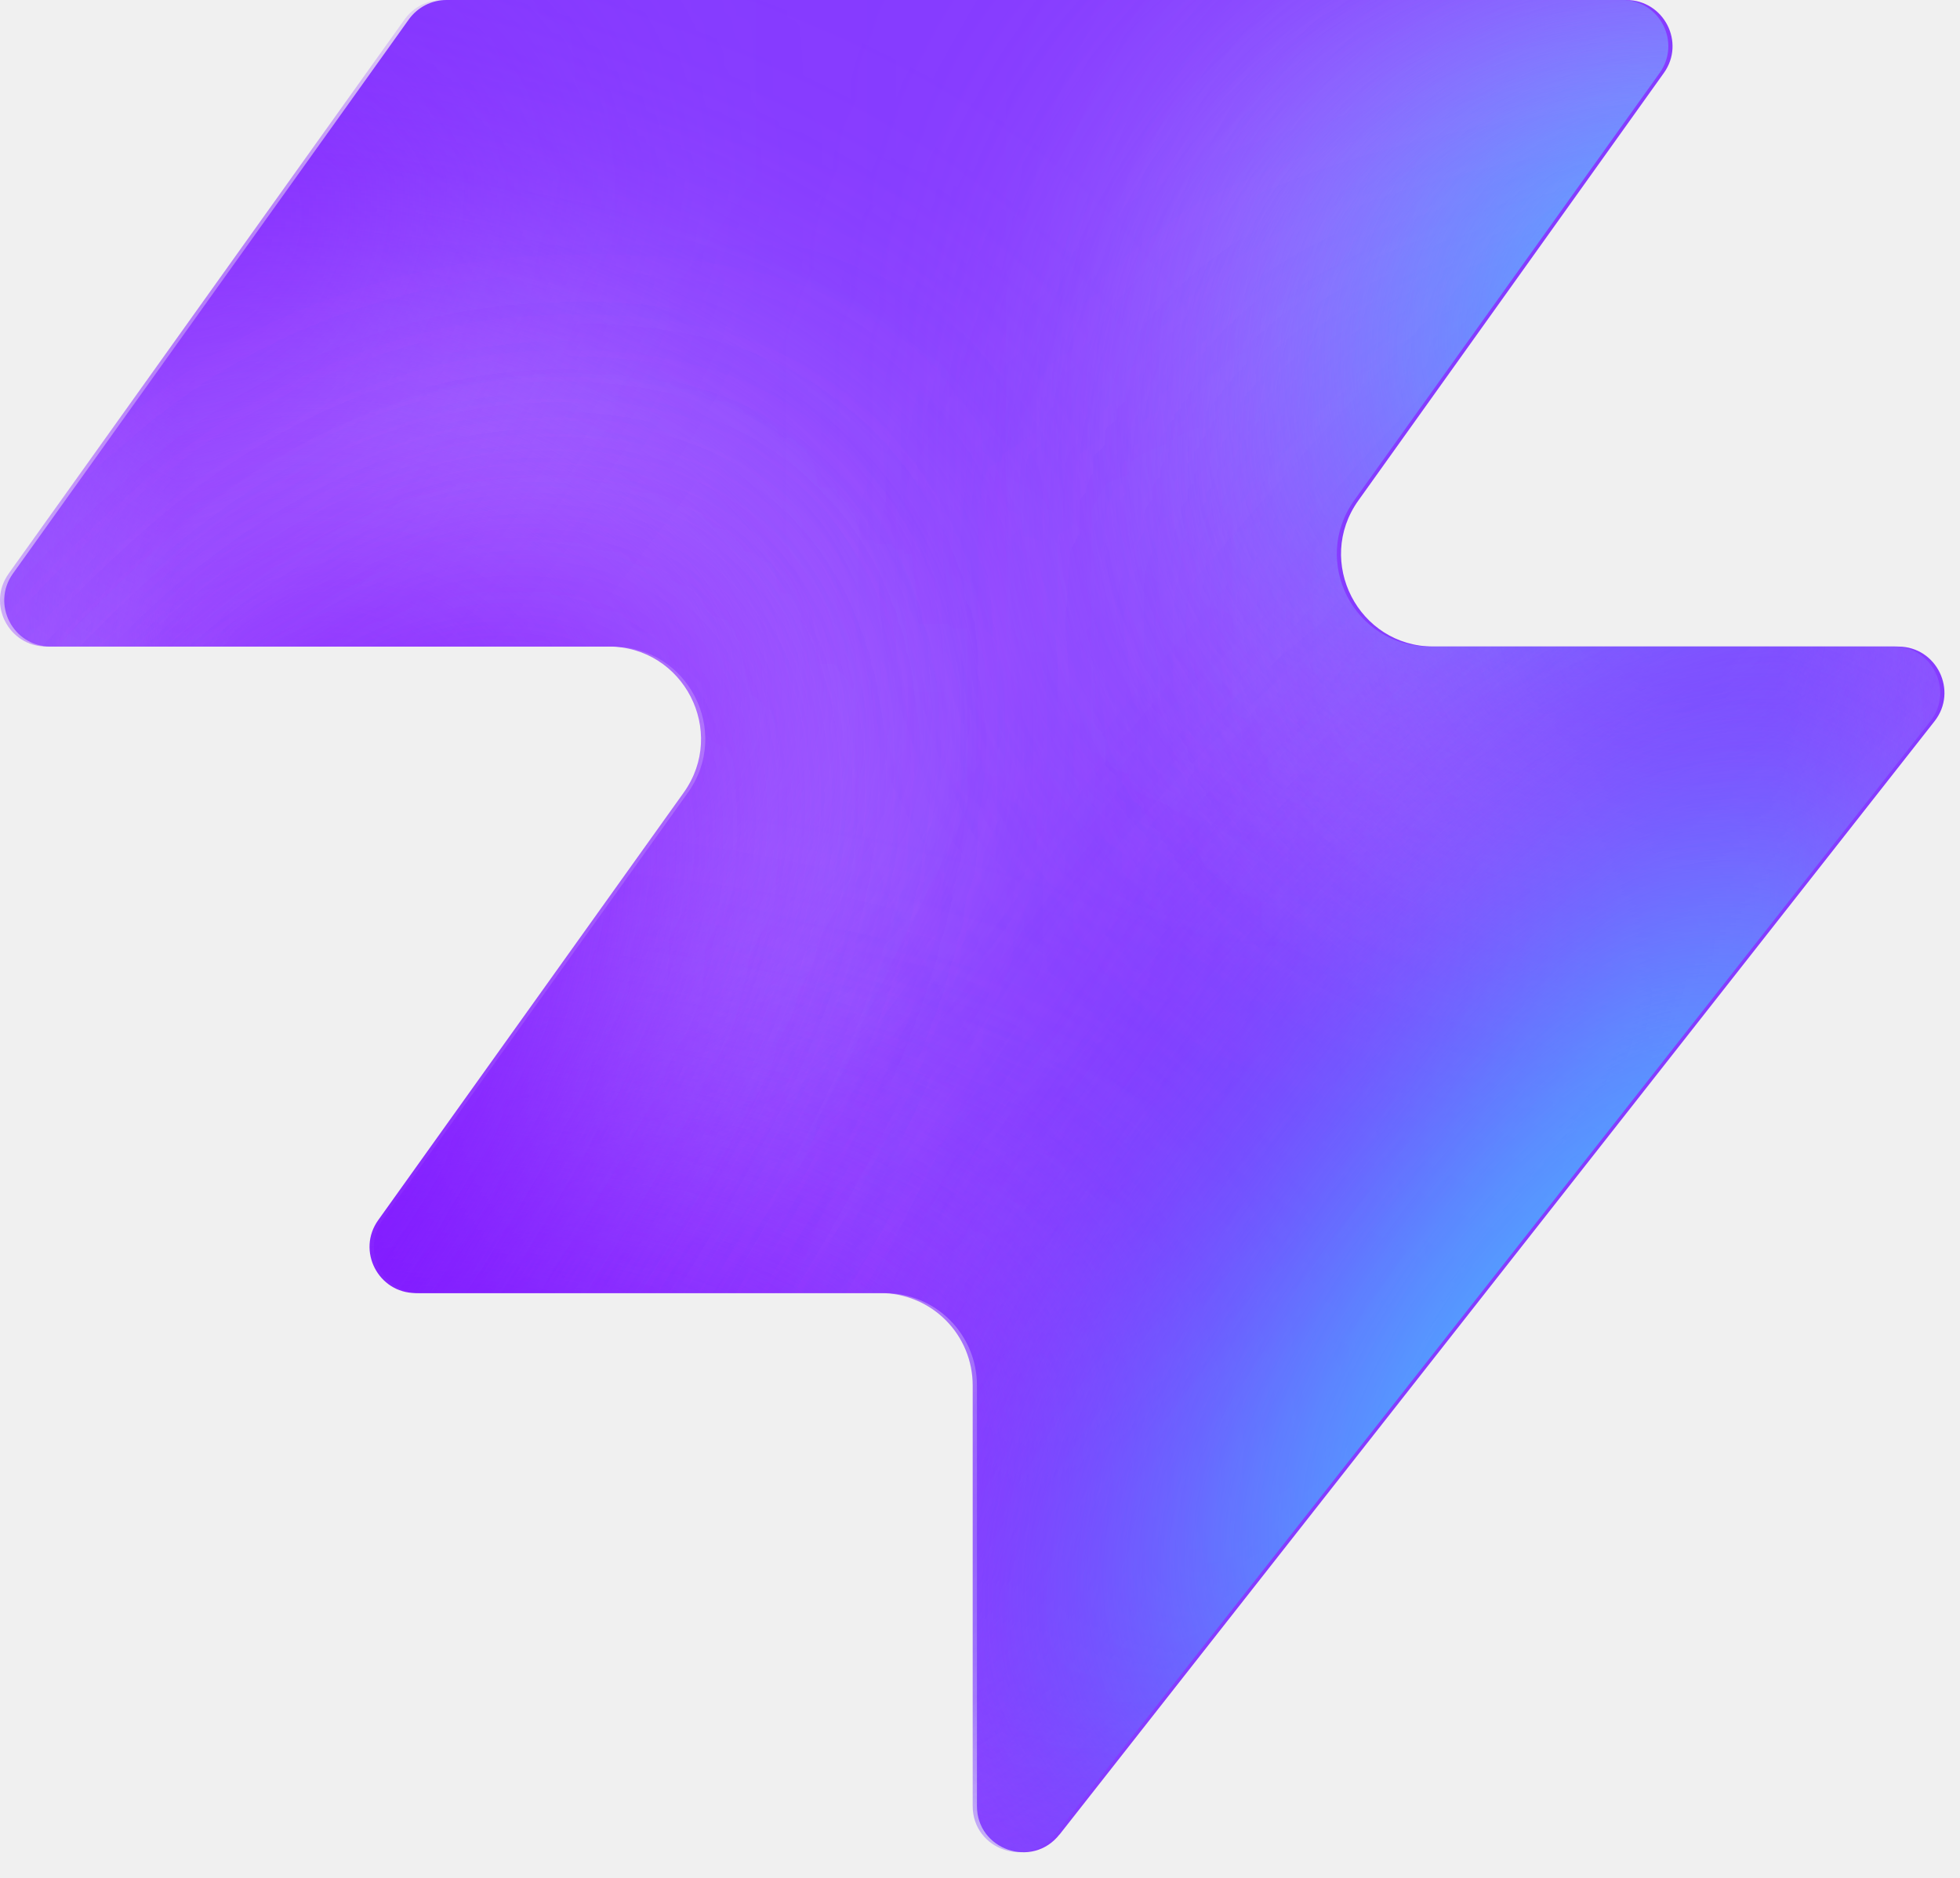
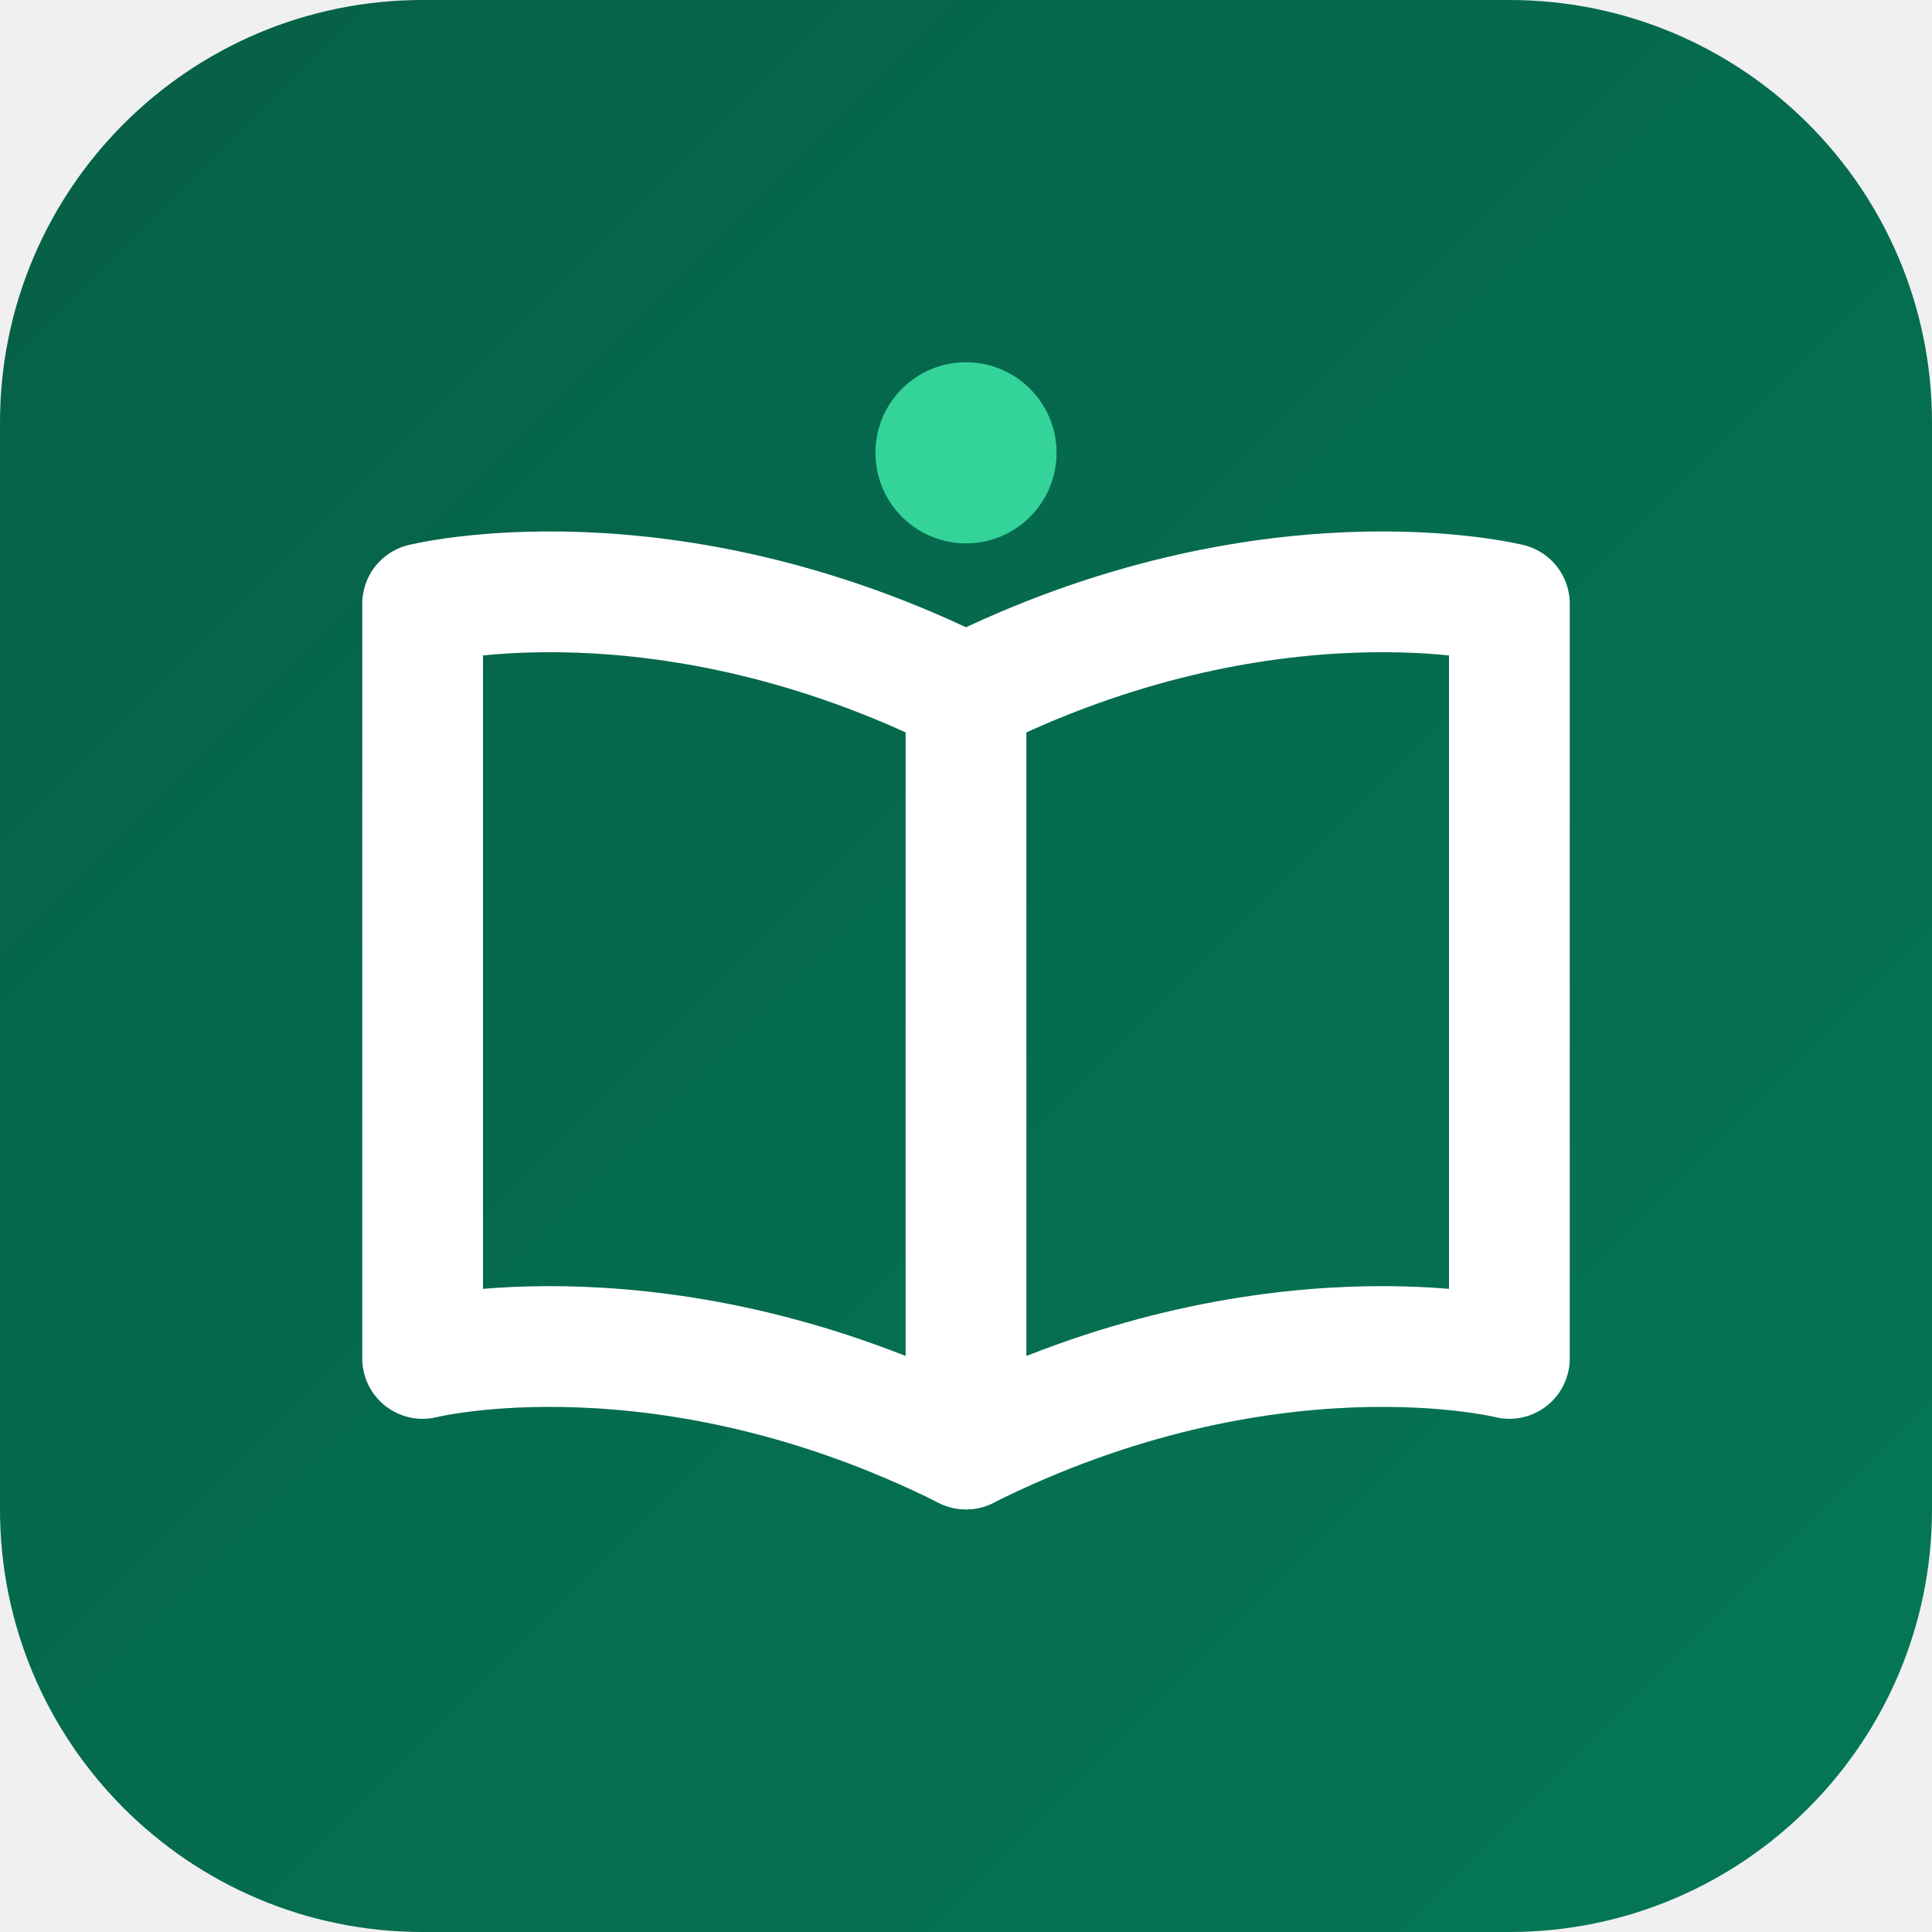
- <svg xmlns="http://www.w3.org/2000/svg" width="48" height="46" fill="none" viewBox="0 0 48 46">
-   <path fill="#863bff" d="M25.946 44.938c-.664.845-2.021.375-2.021-.698V33.937a2.26 2.26 0 0 0-2.262-2.262H10.287c-.92 0-1.456-1.04-.92-1.788l7.48-10.471c1.07-1.497 0-3.578-1.842-3.578H1.237c-.92 0-1.456-1.04-.92-1.788L10.013.474c.214-.297.556-.474.92-.474h28.894c.92 0 1.456 1.04.92 1.788l-7.48 10.471c-1.07 1.498 0 3.579 1.842 3.579h11.377c.943 0 1.473 1.088.89 1.83L25.947 44.94z" style="fill:#863bff;fill:color(display-p3 .525 .23 1);fill-opacity:1" />
-   <mask id="a" width="48" height="46" x="0" y="0" maskUnits="userSpaceOnUse" style="mask-type:alpha">
-     <path fill="#000" d="M25.842 44.938c-.664.844-2.021.375-2.021-.698V33.937a2.26 2.26 0 0 0-2.262-2.262H10.183c-.92 0-1.456-1.04-.92-1.788l7.48-10.471c1.07-1.498 0-3.579-1.842-3.579H1.133c-.92 0-1.456-1.04-.92-1.787L9.91.473c.214-.297.556-.474.92-.474h28.894c.92 0 1.456 1.04.92 1.788l-7.48 10.471c-1.07 1.498 0 3.578 1.842 3.578h11.377c.943 0 1.473 1.088.89 1.832L25.843 44.94z" style="fill:#000;fill-opacity:1" />
-   </mask>
-   <g mask="url(#a)">
-     <g filter="url(#b)">
-       <ellipse cx="5.508" cy="14.704" fill="#ede6ff" rx="5.508" ry="14.704" style="fill:#ede6ff;fill:color(display-p3 .927 .903 1);fill-opacity:1" transform="matrix(.00324 1 1 -.00324 -4.47 31.516)" />
-     </g>
-     <g filter="url(#c)">
-       <ellipse cx="10.399" cy="29.851" fill="#ede6ff" rx="10.399" ry="29.851" style="fill:#ede6ff;fill:color(display-p3 .927 .903 1);fill-opacity:1" transform="matrix(.00324 1 1 -.00324 -39.328 7.883)" />
-     </g>
-     <g filter="url(#d)">
-       <ellipse cx="5.508" cy="30.487" fill="#7e14ff" rx="5.508" ry="30.487" style="fill:#7e14ff;fill:color(display-p3 .492 .077 1);fill-opacity:1" transform="rotate(89.814 -25.913 -14.639)scale(1 -1)" />
-     </g>
-     <g filter="url(#e)">
-       <ellipse cx="5.508" cy="30.599" fill="#7e14ff" rx="5.508" ry="30.599" style="fill:#7e14ff;fill:color(display-p3 .492 .077 1);fill-opacity:1" transform="rotate(89.814 -32.644 -3.334)scale(1 -1)" />
-     </g>
-     <g filter="url(#f)">
-       <ellipse cx="5.508" cy="30.599" fill="#7e14ff" rx="5.508" ry="30.599" style="fill:#7e14ff;fill:color(display-p3 .492 .077 1);fill-opacity:1" transform="matrix(.00324 1 1 -.00324 -34.34 30.47)" />
-     </g>
-     <g filter="url(#g)">
-       <ellipse cx="14.072" cy="22.078" fill="#ede6ff" rx="14.072" ry="22.078" style="fill:#ede6ff;fill:color(display-p3 .927 .903 1);fill-opacity:1" transform="rotate(93.35 24.506 48.493)scale(-1 1)" />
-     </g>
-     <g filter="url(#h)">
-       <ellipse cx="3.47" cy="21.501" fill="#7e14ff" rx="3.47" ry="21.501" style="fill:#7e14ff;fill:color(display-p3 .492 .077 1);fill-opacity:1" transform="rotate(89.009 28.708 47.59)scale(-1 1)" />
-     </g>
-     <g filter="url(#i)">
-       <ellipse cx="3.47" cy="21.501" fill="#7e14ff" rx="3.47" ry="21.501" style="fill:#7e14ff;fill:color(display-p3 .492 .077 1);fill-opacity:1" transform="rotate(89.009 28.708 47.59)scale(-1 1)" />
-     </g>
-     <g filter="url(#j)">
-       <ellipse cx=".387" cy="8.972" fill="#7e14ff" rx="4.407" ry="29.108" style="fill:#7e14ff;fill:color(display-p3 .492 .077 1);fill-opacity:1" transform="rotate(39.51 .387 8.972)" />
-     </g>
-     <g filter="url(#k)">
-       <ellipse cx="47.523" cy="-6.092" fill="#7e14ff" rx="4.407" ry="29.108" style="fill:#7e14ff;fill:color(display-p3 .492 .077 1);fill-opacity:1" transform="rotate(37.892 47.523 -6.092)" />
-     </g>
-     <g filter="url(#l)">
-       <ellipse cx="41.412" cy="6.333" fill="#47bfff" rx="5.971" ry="9.665" style="fill:#47bfff;fill:color(display-p3 .28 .748 1);fill-opacity:1" transform="rotate(37.892 41.412 6.333)" />
-     </g>
-     <g filter="url(#m)">
-       <ellipse cx="-1.879" cy="38.332" fill="#7e14ff" rx="4.407" ry="29.108" style="fill:#7e14ff;fill:color(display-p3 .492 .077 1);fill-opacity:1" transform="rotate(37.892 -1.88 38.332)" />
-     </g>
-     <g filter="url(#n)">
-       <ellipse cx="-1.879" cy="38.332" fill="#7e14ff" rx="4.407" ry="29.108" style="fill:#7e14ff;fill:color(display-p3 .492 .077 1);fill-opacity:1" transform="rotate(37.892 -1.88 38.332)" />
-     </g>
-     <g filter="url(#o)">
-       <ellipse cx="35.651" cy="29.907" fill="#7e14ff" rx="4.407" ry="29.108" style="fill:#7e14ff;fill:color(display-p3 .492 .077 1);fill-opacity:1" transform="rotate(37.892 35.651 29.907)" />
-     </g>
-     <g filter="url(#p)">
-       <ellipse cx="38.418" cy="32.4" fill="#47bfff" rx="5.971" ry="15.297" style="fill:#47bfff;fill:color(display-p3 .28 .748 1);fill-opacity:1" transform="rotate(37.892 38.418 32.4)" />
-     </g>
-   </g>
+ <svg xmlns="http://www.w3.org/2000/svg" viewBox="0 0 128 128" width="128" height="128">
  <defs>
-     <filter id="b" width="60.045" height="41.654" x="-19.77" y="16.149" color-interpolation-filters="sRGB" filterUnits="userSpaceOnUse">
-       <feFlood flood-opacity="0" result="BackgroundImageFix" />
-       <feBlend in="SourceGraphic" in2="BackgroundImageFix" result="shape" />
-       <feGaussianBlur result="effect1_foregroundBlur_2002_17158" stdDeviation="7.659" />
-     </filter>
-     <filter id="c" width="90.34" height="51.437" x="-54.613" y="-7.533" color-interpolation-filters="sRGB" filterUnits="userSpaceOnUse">
-       <feFlood flood-opacity="0" result="BackgroundImageFix" />
-       <feBlend in="SourceGraphic" in2="BackgroundImageFix" result="shape" />
-       <feGaussianBlur result="effect1_foregroundBlur_2002_17158" stdDeviation="7.659" />
-     </filter>
-     <filter id="d" width="79.355" height="29.4" x="-49.64" y="2.03" color-interpolation-filters="sRGB" filterUnits="userSpaceOnUse">
-       <feFlood flood-opacity="0" result="BackgroundImageFix" />
-       <feBlend in="SourceGraphic" in2="BackgroundImageFix" result="shape" />
-       <feGaussianBlur result="effect1_foregroundBlur_2002_17158" stdDeviation="4.596" />
-     </filter>
-     <filter id="e" width="79.579" height="29.4" x="-45.045" y="20.029" color-interpolation-filters="sRGB" filterUnits="userSpaceOnUse">
-       <feFlood flood-opacity="0" result="BackgroundImageFix" />
-       <feBlend in="SourceGraphic" in2="BackgroundImageFix" result="shape" />
-       <feGaussianBlur result="effect1_foregroundBlur_2002_17158" stdDeviation="4.596" />
-     </filter>
-     <filter id="f" width="79.579" height="29.4" x="-43.513" y="21.178" color-interpolation-filters="sRGB" filterUnits="userSpaceOnUse">
-       <feFlood flood-opacity="0" result="BackgroundImageFix" />
-       <feBlend in="SourceGraphic" in2="BackgroundImageFix" result="shape" />
-       <feGaussianBlur result="effect1_foregroundBlur_2002_17158" stdDeviation="4.596" />
-     </filter>
-     <filter id="g" width="74.749" height="58.852" x="15.756" y="-17.901" color-interpolation-filters="sRGB" filterUnits="userSpaceOnUse">
-       <feFlood flood-opacity="0" result="BackgroundImageFix" />
-       <feBlend in="SourceGraphic" in2="BackgroundImageFix" result="shape" />
-       <feGaussianBlur result="effect1_foregroundBlur_2002_17158" stdDeviation="7.659" />
-     </filter>
-     <filter id="h" width="61.377" height="25.362" x="23.548" y="2.284" color-interpolation-filters="sRGB" filterUnits="userSpaceOnUse">
-       <feFlood flood-opacity="0" result="BackgroundImageFix" />
-       <feBlend in="SourceGraphic" in2="BackgroundImageFix" result="shape" />
-       <feGaussianBlur result="effect1_foregroundBlur_2002_17158" stdDeviation="4.596" />
-     </filter>
-     <filter id="i" width="61.377" height="25.362" x="23.548" y="2.284" color-interpolation-filters="sRGB" filterUnits="userSpaceOnUse">
-       <feFlood flood-opacity="0" result="BackgroundImageFix" />
-       <feBlend in="SourceGraphic" in2="BackgroundImageFix" result="shape" />
-       <feGaussianBlur result="effect1_foregroundBlur_2002_17158" stdDeviation="4.596" />
-     </filter>
-     <filter id="j" width="56.045" height="63.649" x="-27.636" y="-22.853" color-interpolation-filters="sRGB" filterUnits="userSpaceOnUse">
-       <feFlood flood-opacity="0" result="BackgroundImageFix" />
-       <feBlend in="SourceGraphic" in2="BackgroundImageFix" result="shape" />
-       <feGaussianBlur result="effect1_foregroundBlur_2002_17158" stdDeviation="4.596" />
-     </filter>
-     <filter id="k" width="54.814" height="64.646" x="20.116" y="-38.415" color-interpolation-filters="sRGB" filterUnits="userSpaceOnUse">
-       <feFlood flood-opacity="0" result="BackgroundImageFix" />
-       <feBlend in="SourceGraphic" in2="BackgroundImageFix" result="shape" />
-       <feGaussianBlur result="effect1_foregroundBlur_2002_17158" stdDeviation="4.596" />
-     </filter>
-     <filter id="l" width="33.541" height="35.313" x="24.641" y="-11.323" color-interpolation-filters="sRGB" filterUnits="userSpaceOnUse">
-       <feFlood flood-opacity="0" result="BackgroundImageFix" />
-       <feBlend in="SourceGraphic" in2="BackgroundImageFix" result="shape" />
-       <feGaussianBlur result="effect1_foregroundBlur_2002_17158" stdDeviation="4.596" />
-     </filter>
-     <filter id="m" width="54.814" height="64.646" x="-29.286" y="6.009" color-interpolation-filters="sRGB" filterUnits="userSpaceOnUse">
-       <feFlood flood-opacity="0" result="BackgroundImageFix" />
-       <feBlend in="SourceGraphic" in2="BackgroundImageFix" result="shape" />
-       <feGaussianBlur result="effect1_foregroundBlur_2002_17158" stdDeviation="4.596" />
-     </filter>
-     <filter id="n" width="54.814" height="64.646" x="-29.286" y="6.009" color-interpolation-filters="sRGB" filterUnits="userSpaceOnUse">
-       <feFlood flood-opacity="0" result="BackgroundImageFix" />
-       <feBlend in="SourceGraphic" in2="BackgroundImageFix" result="shape" />
-       <feGaussianBlur result="effect1_foregroundBlur_2002_17158" stdDeviation="4.596" />
-     </filter>
-     <filter id="o" width="54.814" height="64.646" x="8.244" y="-2.416" color-interpolation-filters="sRGB" filterUnits="userSpaceOnUse">
-       <feFlood flood-opacity="0" result="BackgroundImageFix" />
-       <feBlend in="SourceGraphic" in2="BackgroundImageFix" result="shape" />
-       <feGaussianBlur result="effect1_foregroundBlur_2002_17158" stdDeviation="4.596" />
-     </filter>
-     <filter id="p" width="39.409" height="43.623" x="18.713" y="10.588" color-interpolation-filters="sRGB" filterUnits="userSpaceOnUse">
-       <feFlood flood-opacity="0" result="BackgroundImageFix" />
-       <feBlend in="SourceGraphic" in2="BackgroundImageFix" result="shape" />
-       <feGaussianBlur result="effect1_foregroundBlur_2002_17158" stdDeviation="4.596" />
-     </filter>
+     <linearGradient id="brandGrad" x1="0%" y1="0%" x2="100%" y2="100%">
+       <stop offset="0%" stop-color="#065f46" />
+       <stop offset="100%" stop-color="#047857" />
+     </linearGradient>
  </defs>
+   <rect width="128" height="128" rx="28" fill="url(#brandGrad)" />
+   <path d="M28 40 C28 40 44 36 64 46 C84 36 100 40 100 40 L100 90 C100 90 84 86 64 96 C44 86 28 90 28 90 Z" fill="none" stroke="#ffffff" stroke-width="8" stroke-linecap="round" stroke-linejoin="round" />
+   <line x1="64" y1="46" x2="64" y2="96" stroke="#ffffff" stroke-width="8" stroke-linecap="round" />
+   <circle cx="64" cy="30" r="6" fill="#34d399" />
</svg>
